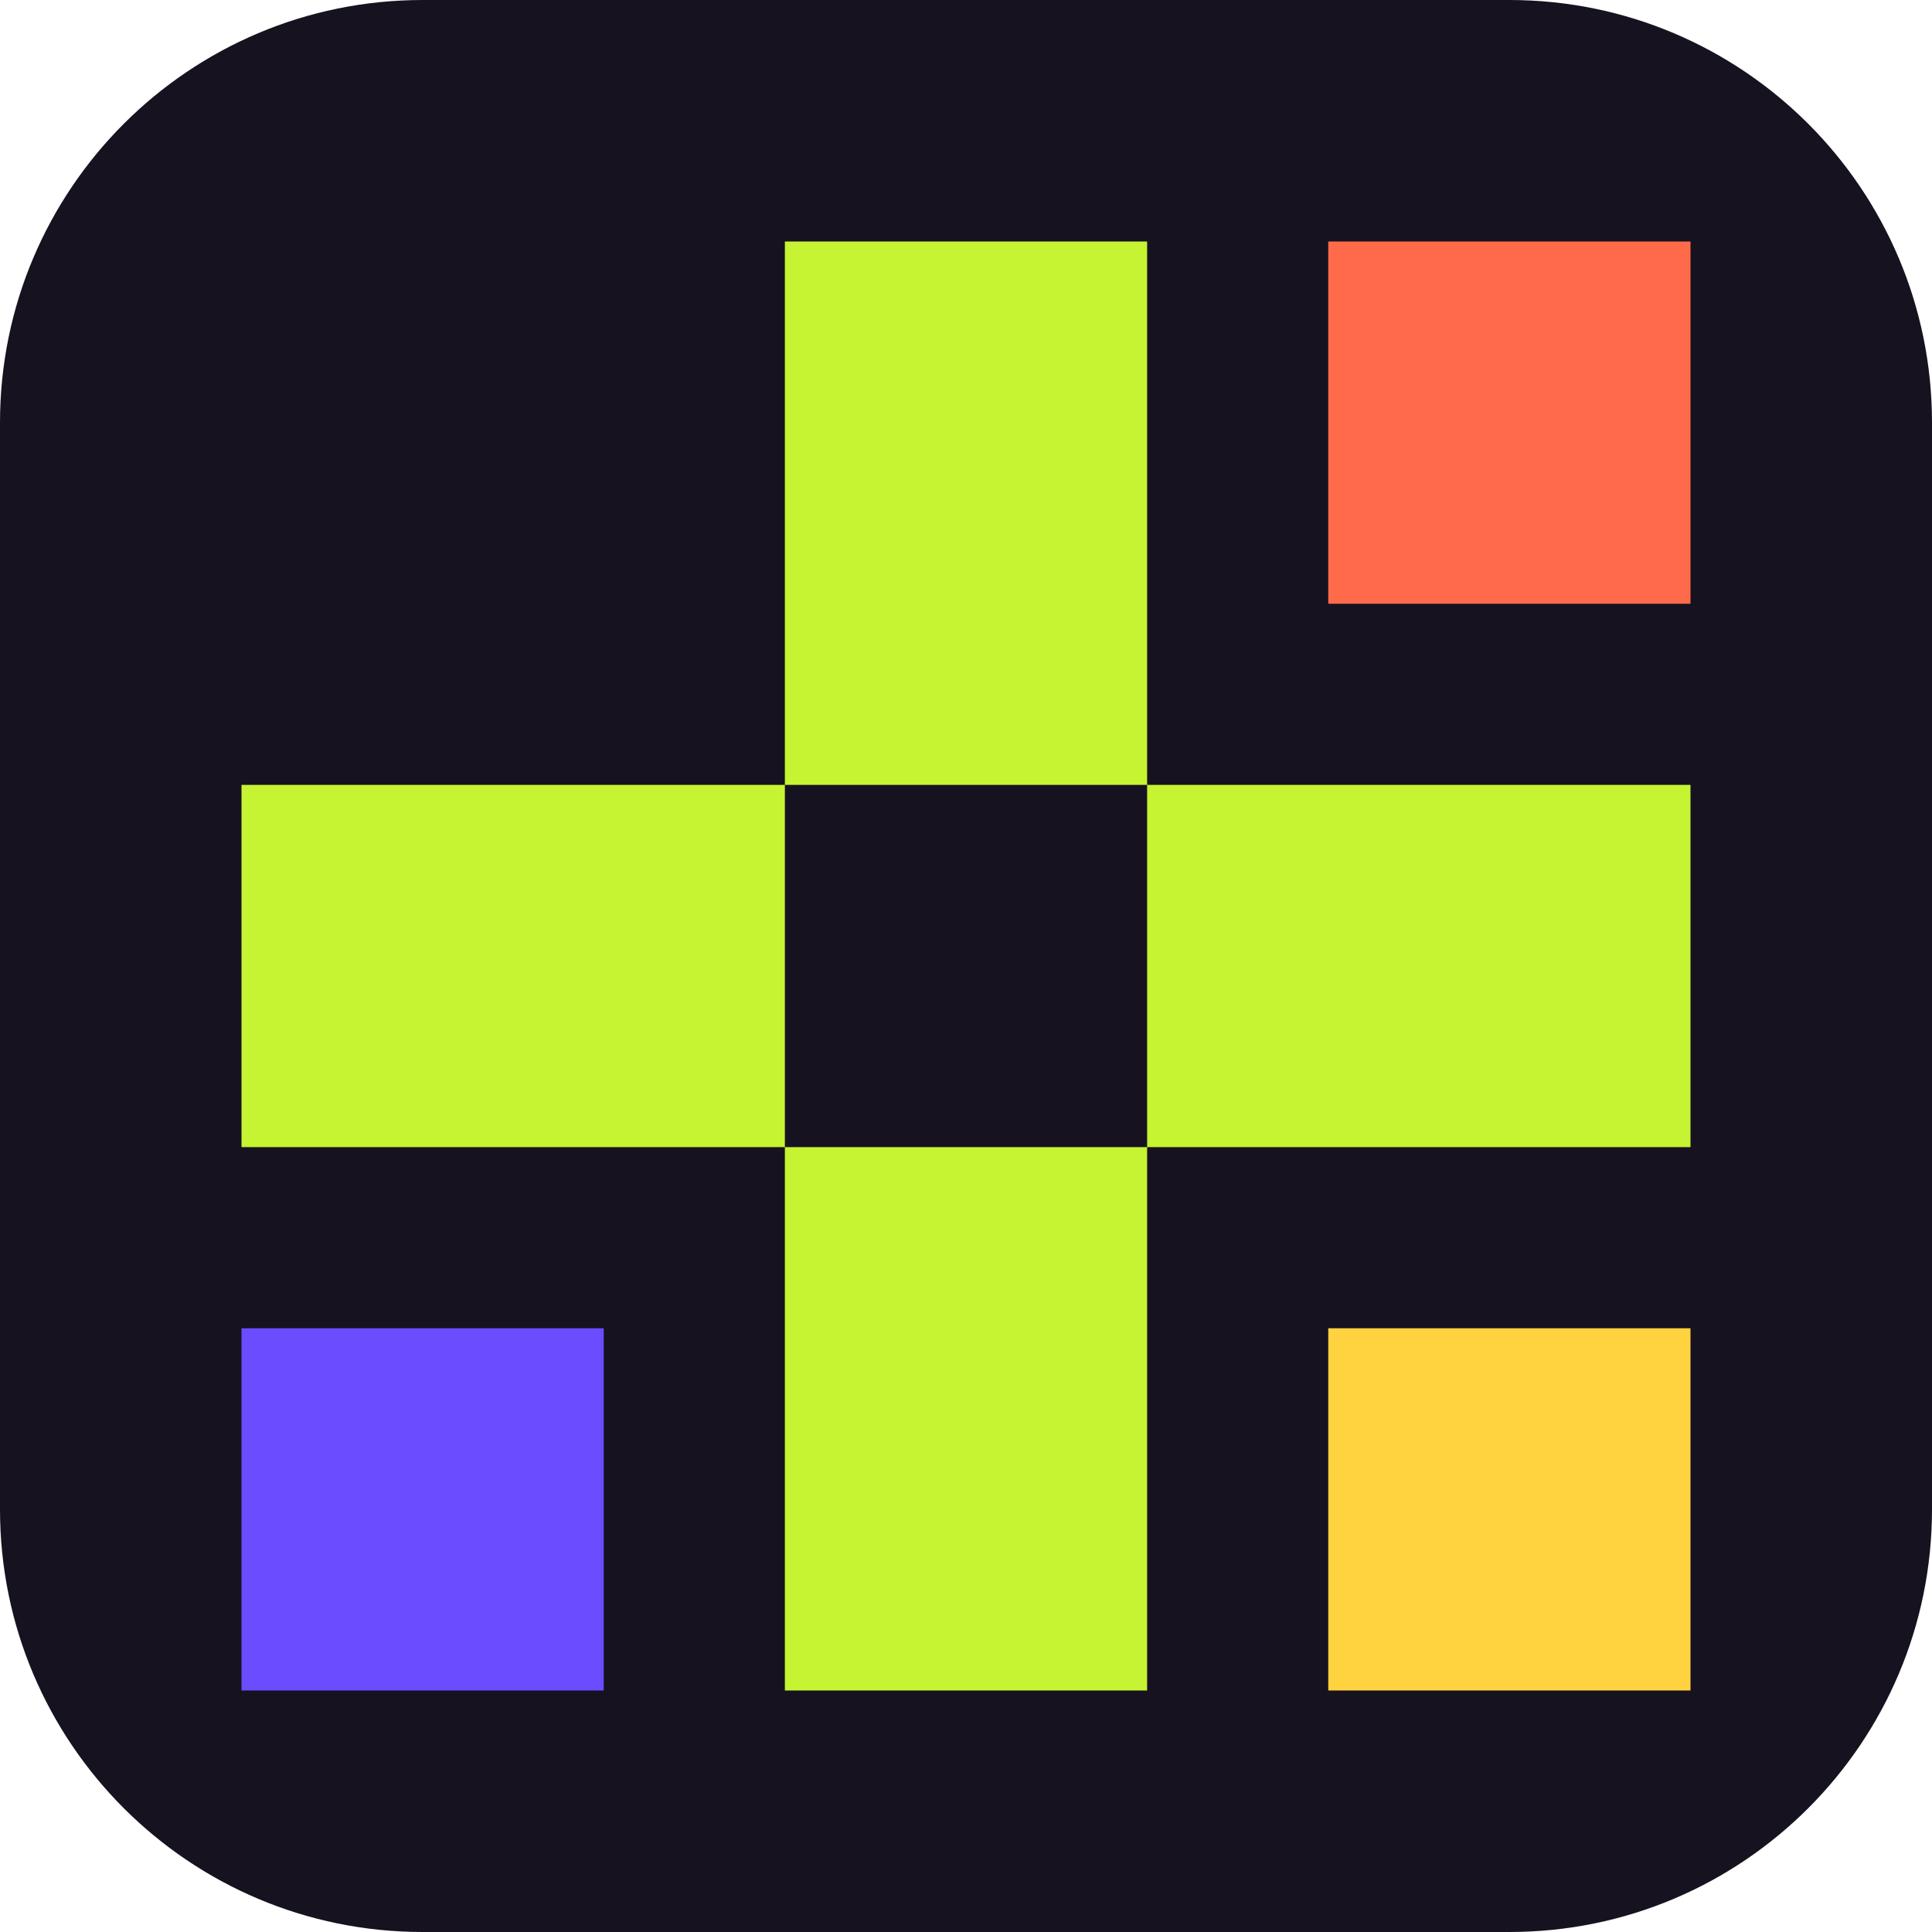
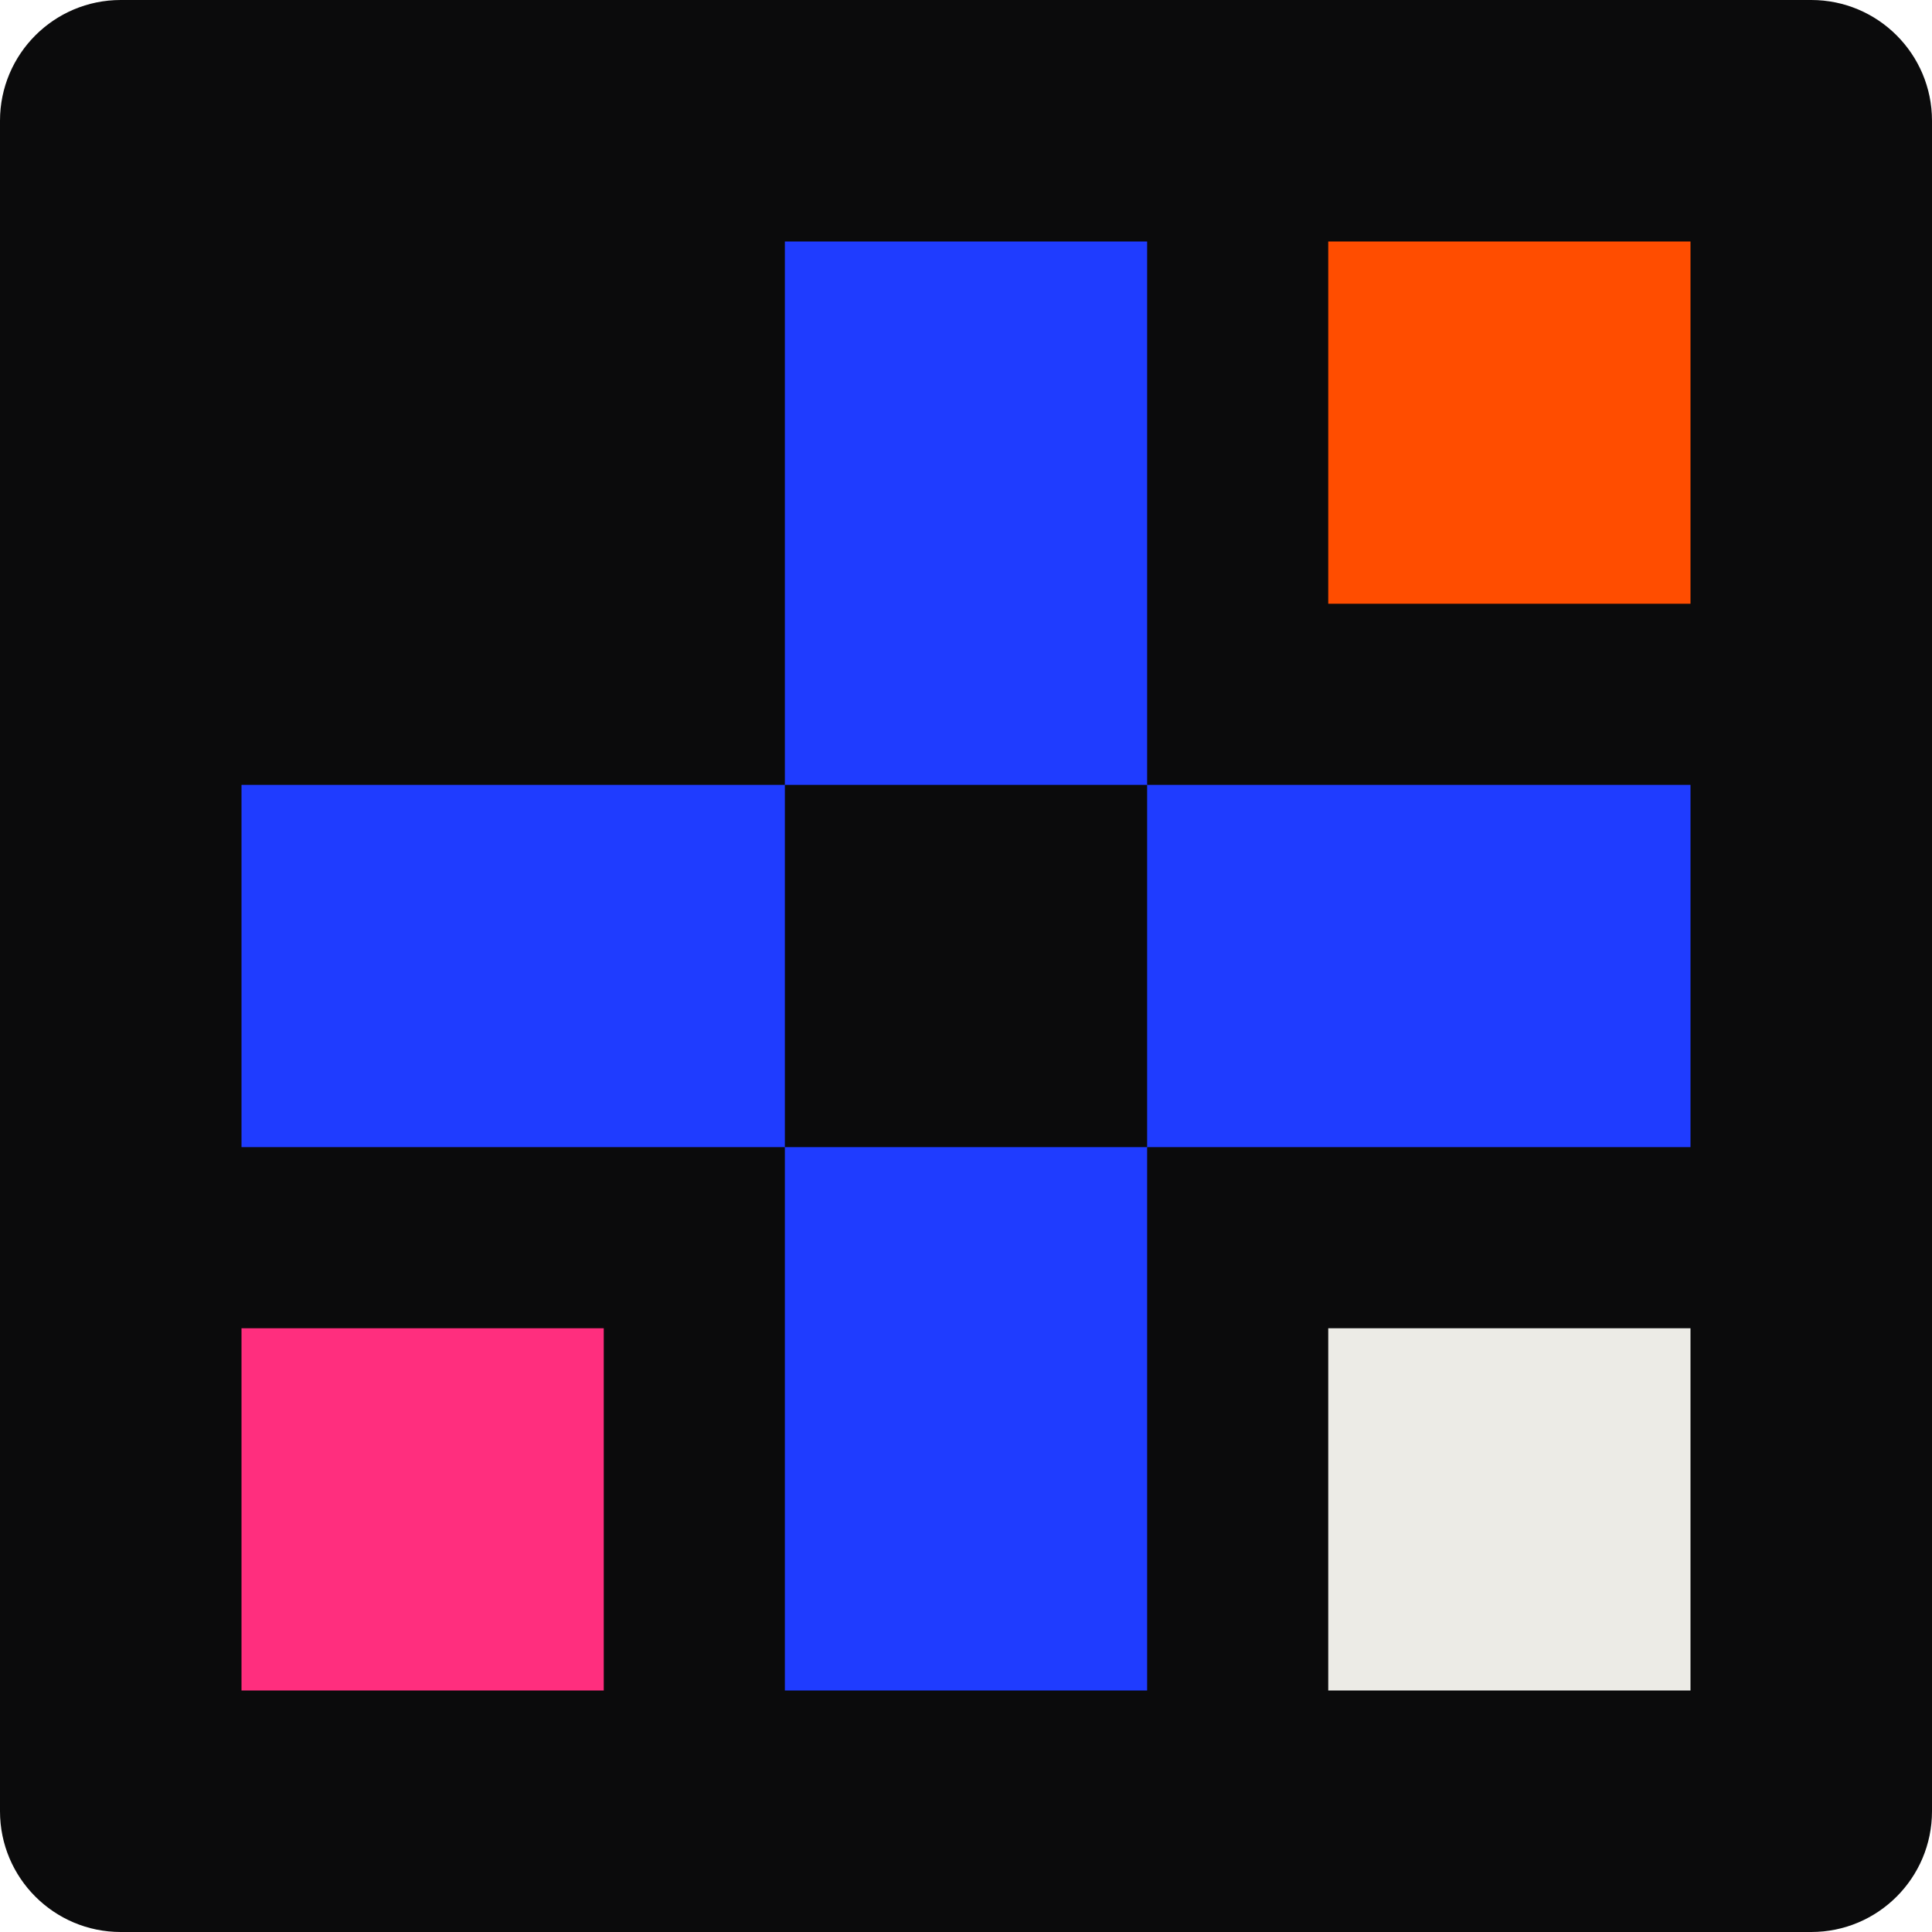
<svg xmlns="http://www.w3.org/2000/svg" viewBox="0 0 64 64">
-   <rect width="64" height="64" rx="14" fill="#17121f" />
-   <path d="M26 8h12v18h18v12H38v18H26V38H8V26h18z" fill="#c6f432" />
-   <rect x="26" y="26" width="12" height="12" fill="#17121f" />
-   <rect x="44" y="8" width="12" height="12" fill="#ff6b4a" />
-   <rect x="8" y="44" width="12" height="12" fill="#6b4cff" />
-   <rect x="44" y="44" width="12" height="12" fill="#ffd23f" />
+   <rect width="64" height="64" rx="4" fill="#0b0b0c" />
+   <path d="M26 8h12v18h18v12H38v18H26V38H8V26h18z" fill="#1f3cff" />
+   <rect x="26" y="26" width="12" height="12" fill="#0b0b0c" />
+   <rect x="44" y="8" width="12" height="12" fill="#ff4d00" />
+   <rect x="8" y="44" width="12" height="12" fill="#ff2e7e" />
+   <rect x="44" y="44" width="12" height="12" fill="#ecebe6" />
</svg>
